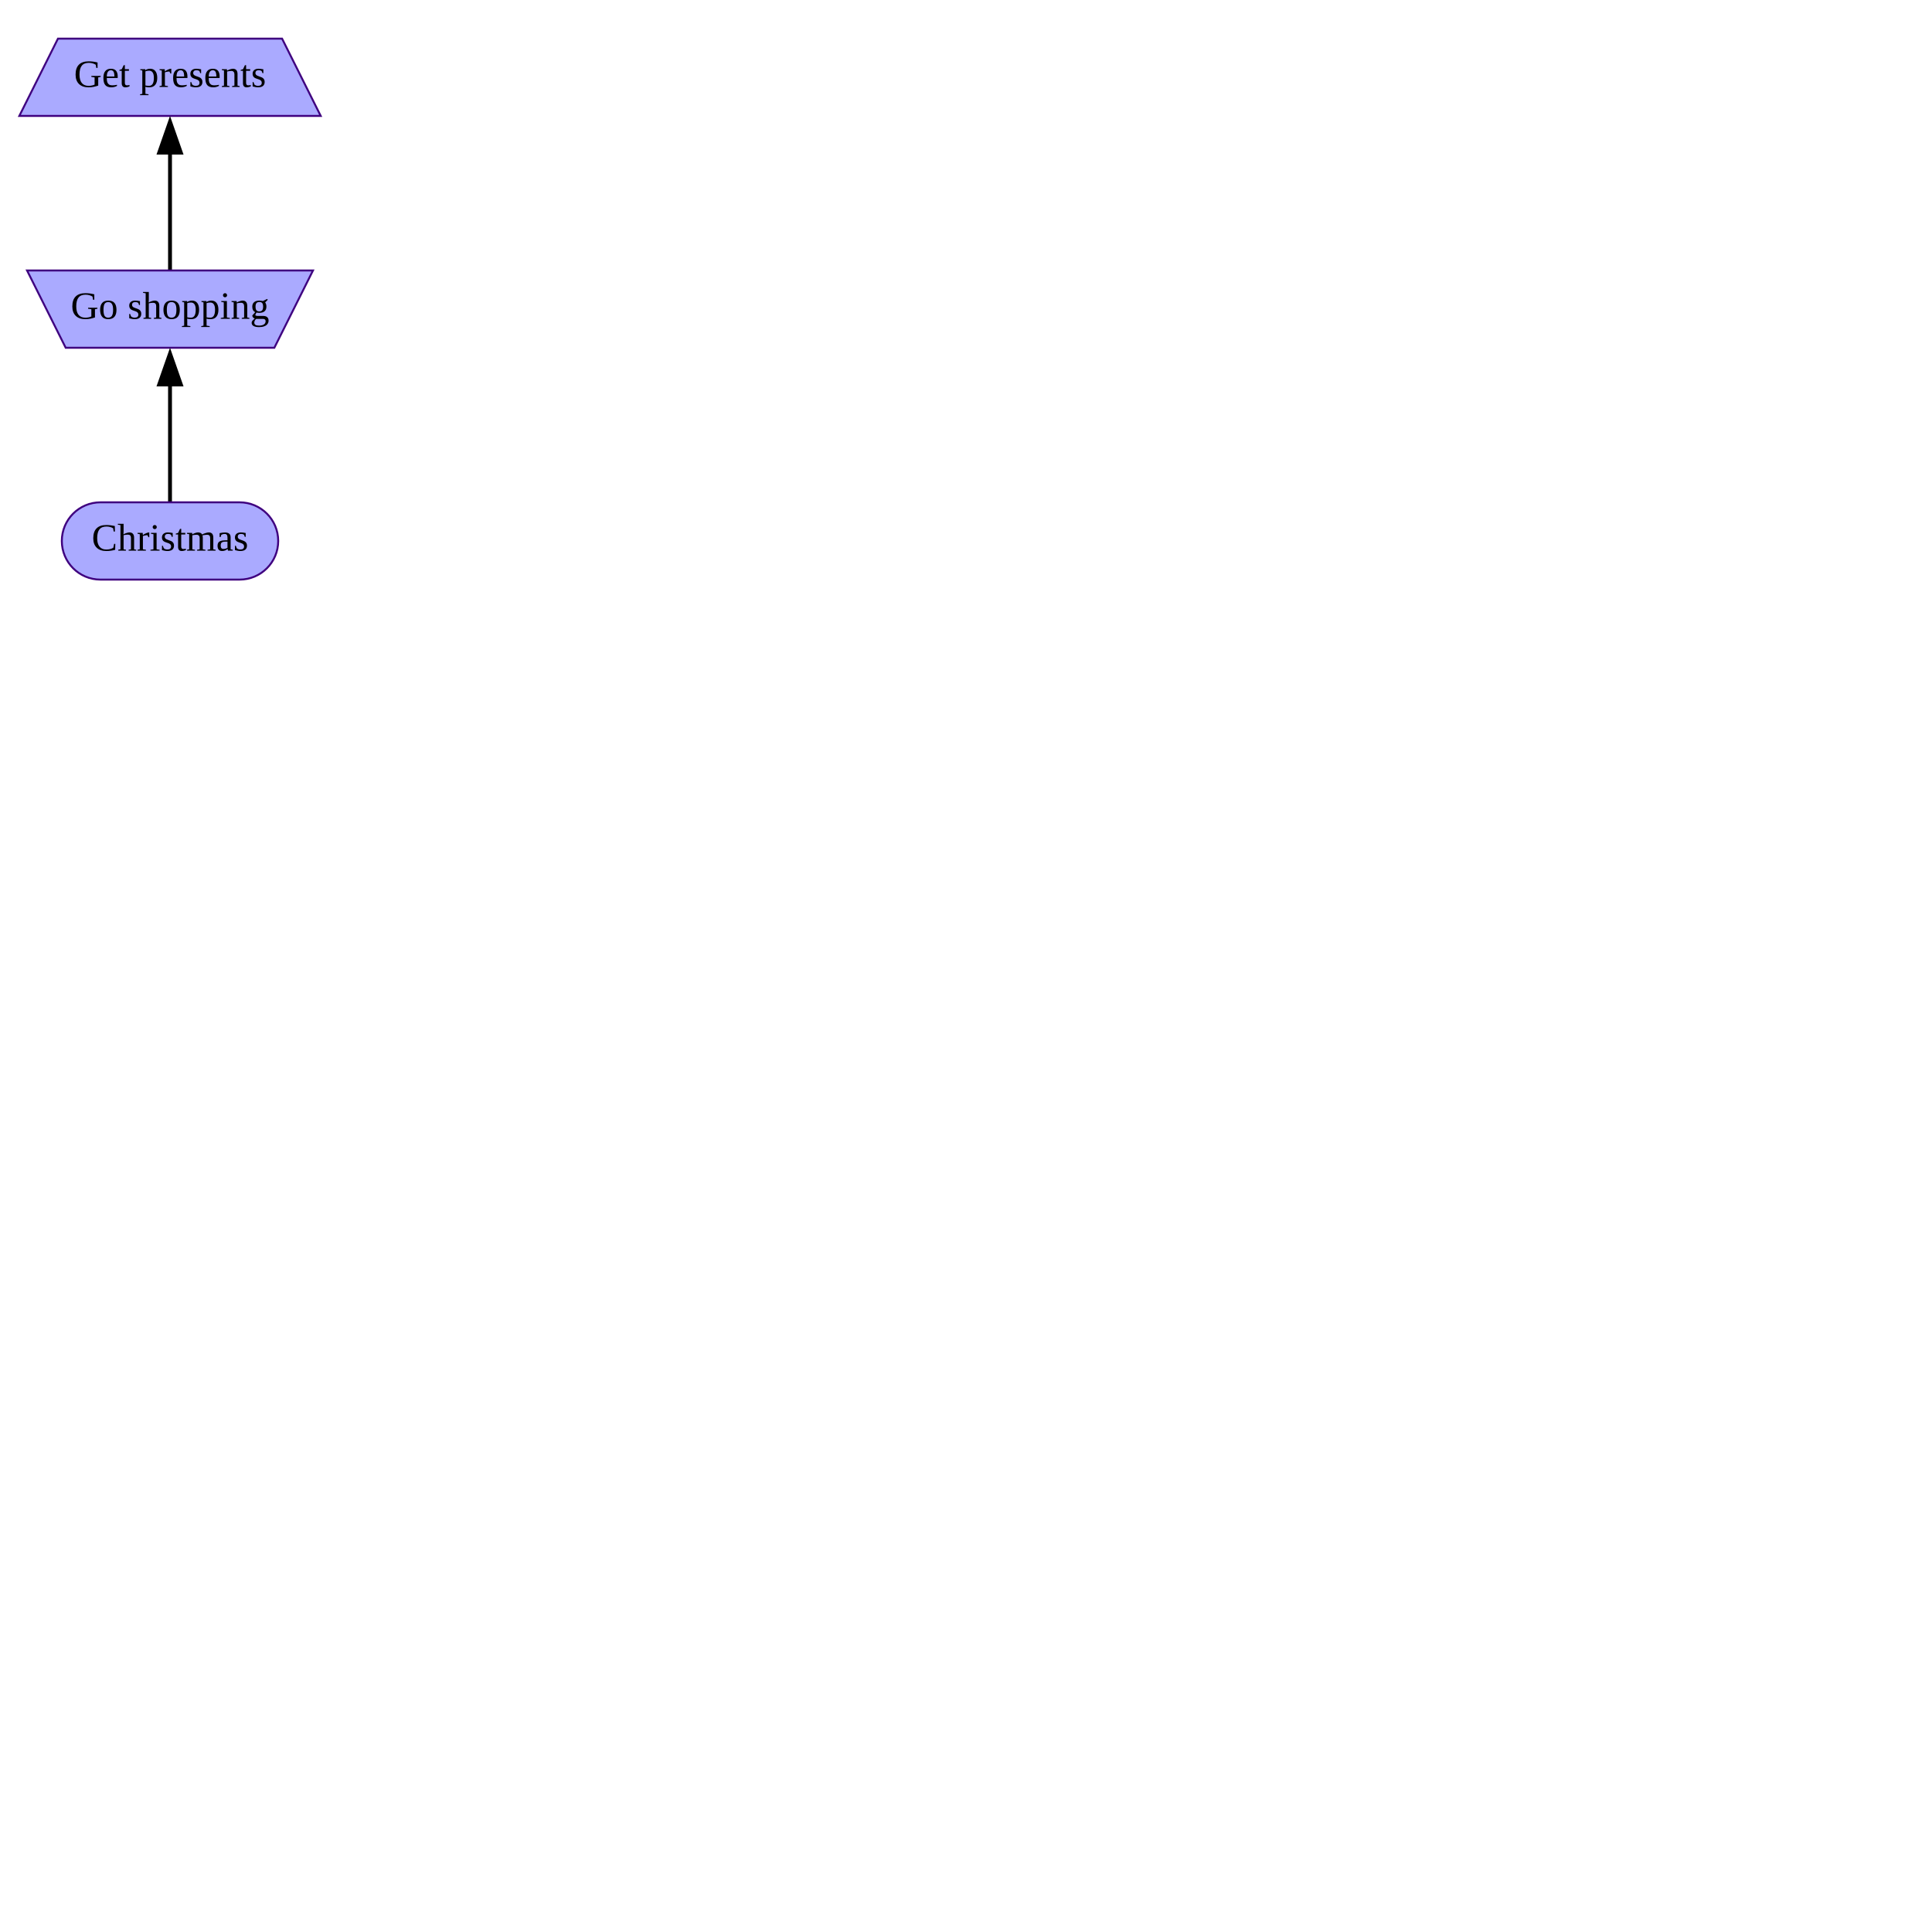
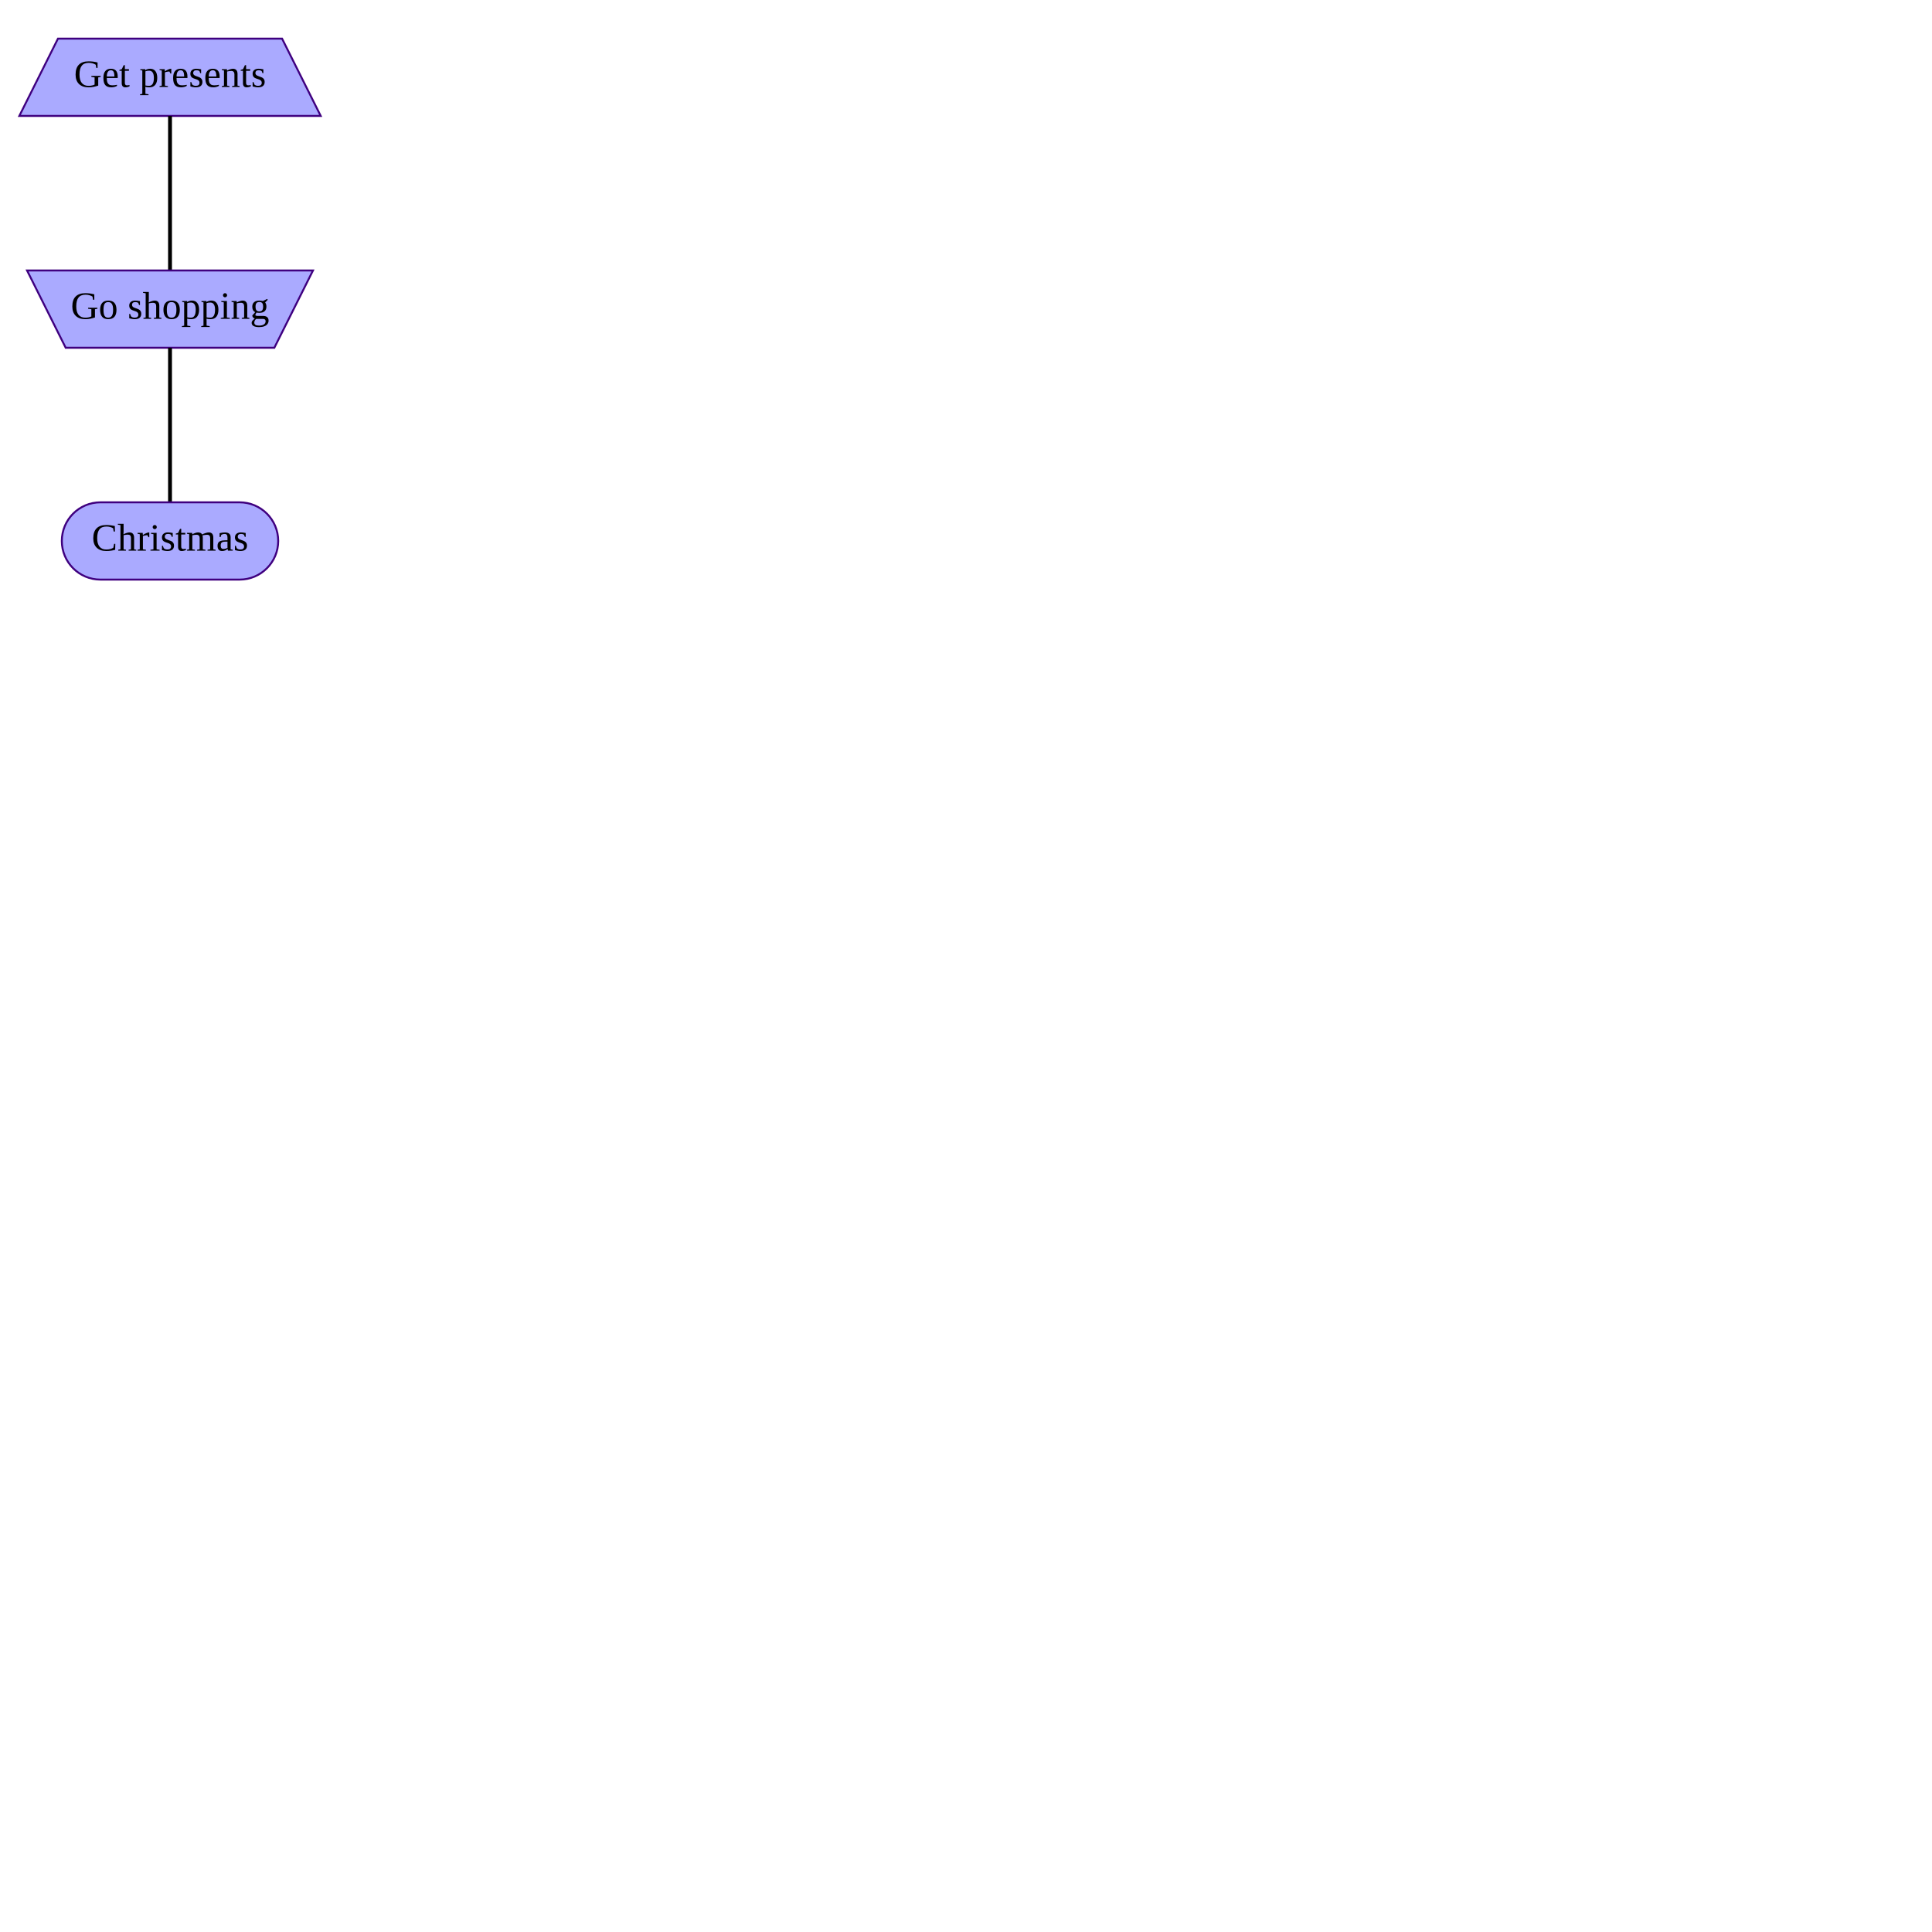
<svg xmlns="http://www.w3.org/2000/svg" width="1000" height="1000">
  <polygon fill="#aaaaff" stroke="#3f007f" stroke-width="1" points="146,20 166,60 10,60 30,20 " />
  <text fill="#000000" font-size="20" text-anchor="middle" x="88" xml:space="preserve" y="45">Get presents</text>
-   <defs>
-     <marker id="endarrow" markerWidth="10" markerHeight="7" refX="0" refY="3.5" orient="auto">
-       <polygon points="0 0, 10 3.5, 0 7" />
-     </marker>
-   </defs>
-   <line x1="88" y1="140" x2="88" y2="80" stroke="#000" stroke-width="2" marker-end="url(#endarrow)" />
+   <line x1="88" y1="140" x2="88" y2="60" stroke="#000" stroke-dasharray="0" stroke-width="2" marker-end="url(#endarrow)" />
  <polygon fill="#aaaaff" stroke="#3f007f" stroke-width="1" points="162,140 142,180 34,180 14,140 " />
  <text fill="#000000" font-size="20" text-anchor="middle" x="88" xml:space="preserve" y="165">Go shopping</text>
-   <defs>
-     <marker id="endarrow" markerWidth="10" markerHeight="7" refX="0" refY="3.5" orient="auto">
-       <polygon points="0 0, 10 3.5, 0 7" />
-     </marker>
-   </defs>
-   <line x1="88" y1="260" x2="88" y2="200" stroke="#000" stroke-width="2" marker-end="url(#endarrow)" />
+   <line x1="88" y1="260" x2="88" y2="180" stroke="#000" stroke-dasharray="0" stroke-width="2" marker-end="url(#endarrow)" />
  <rect fill="#aaaaff" stroke="#3f007f" stroke-width="1" rx="20" ry="20" height="40" width="112" x="32" y="260" />
  <text fill="#000000" font-size="20" text-anchor="middle" x="88" xml:space="preserve" y="285">Christmas</text>
</svg>
